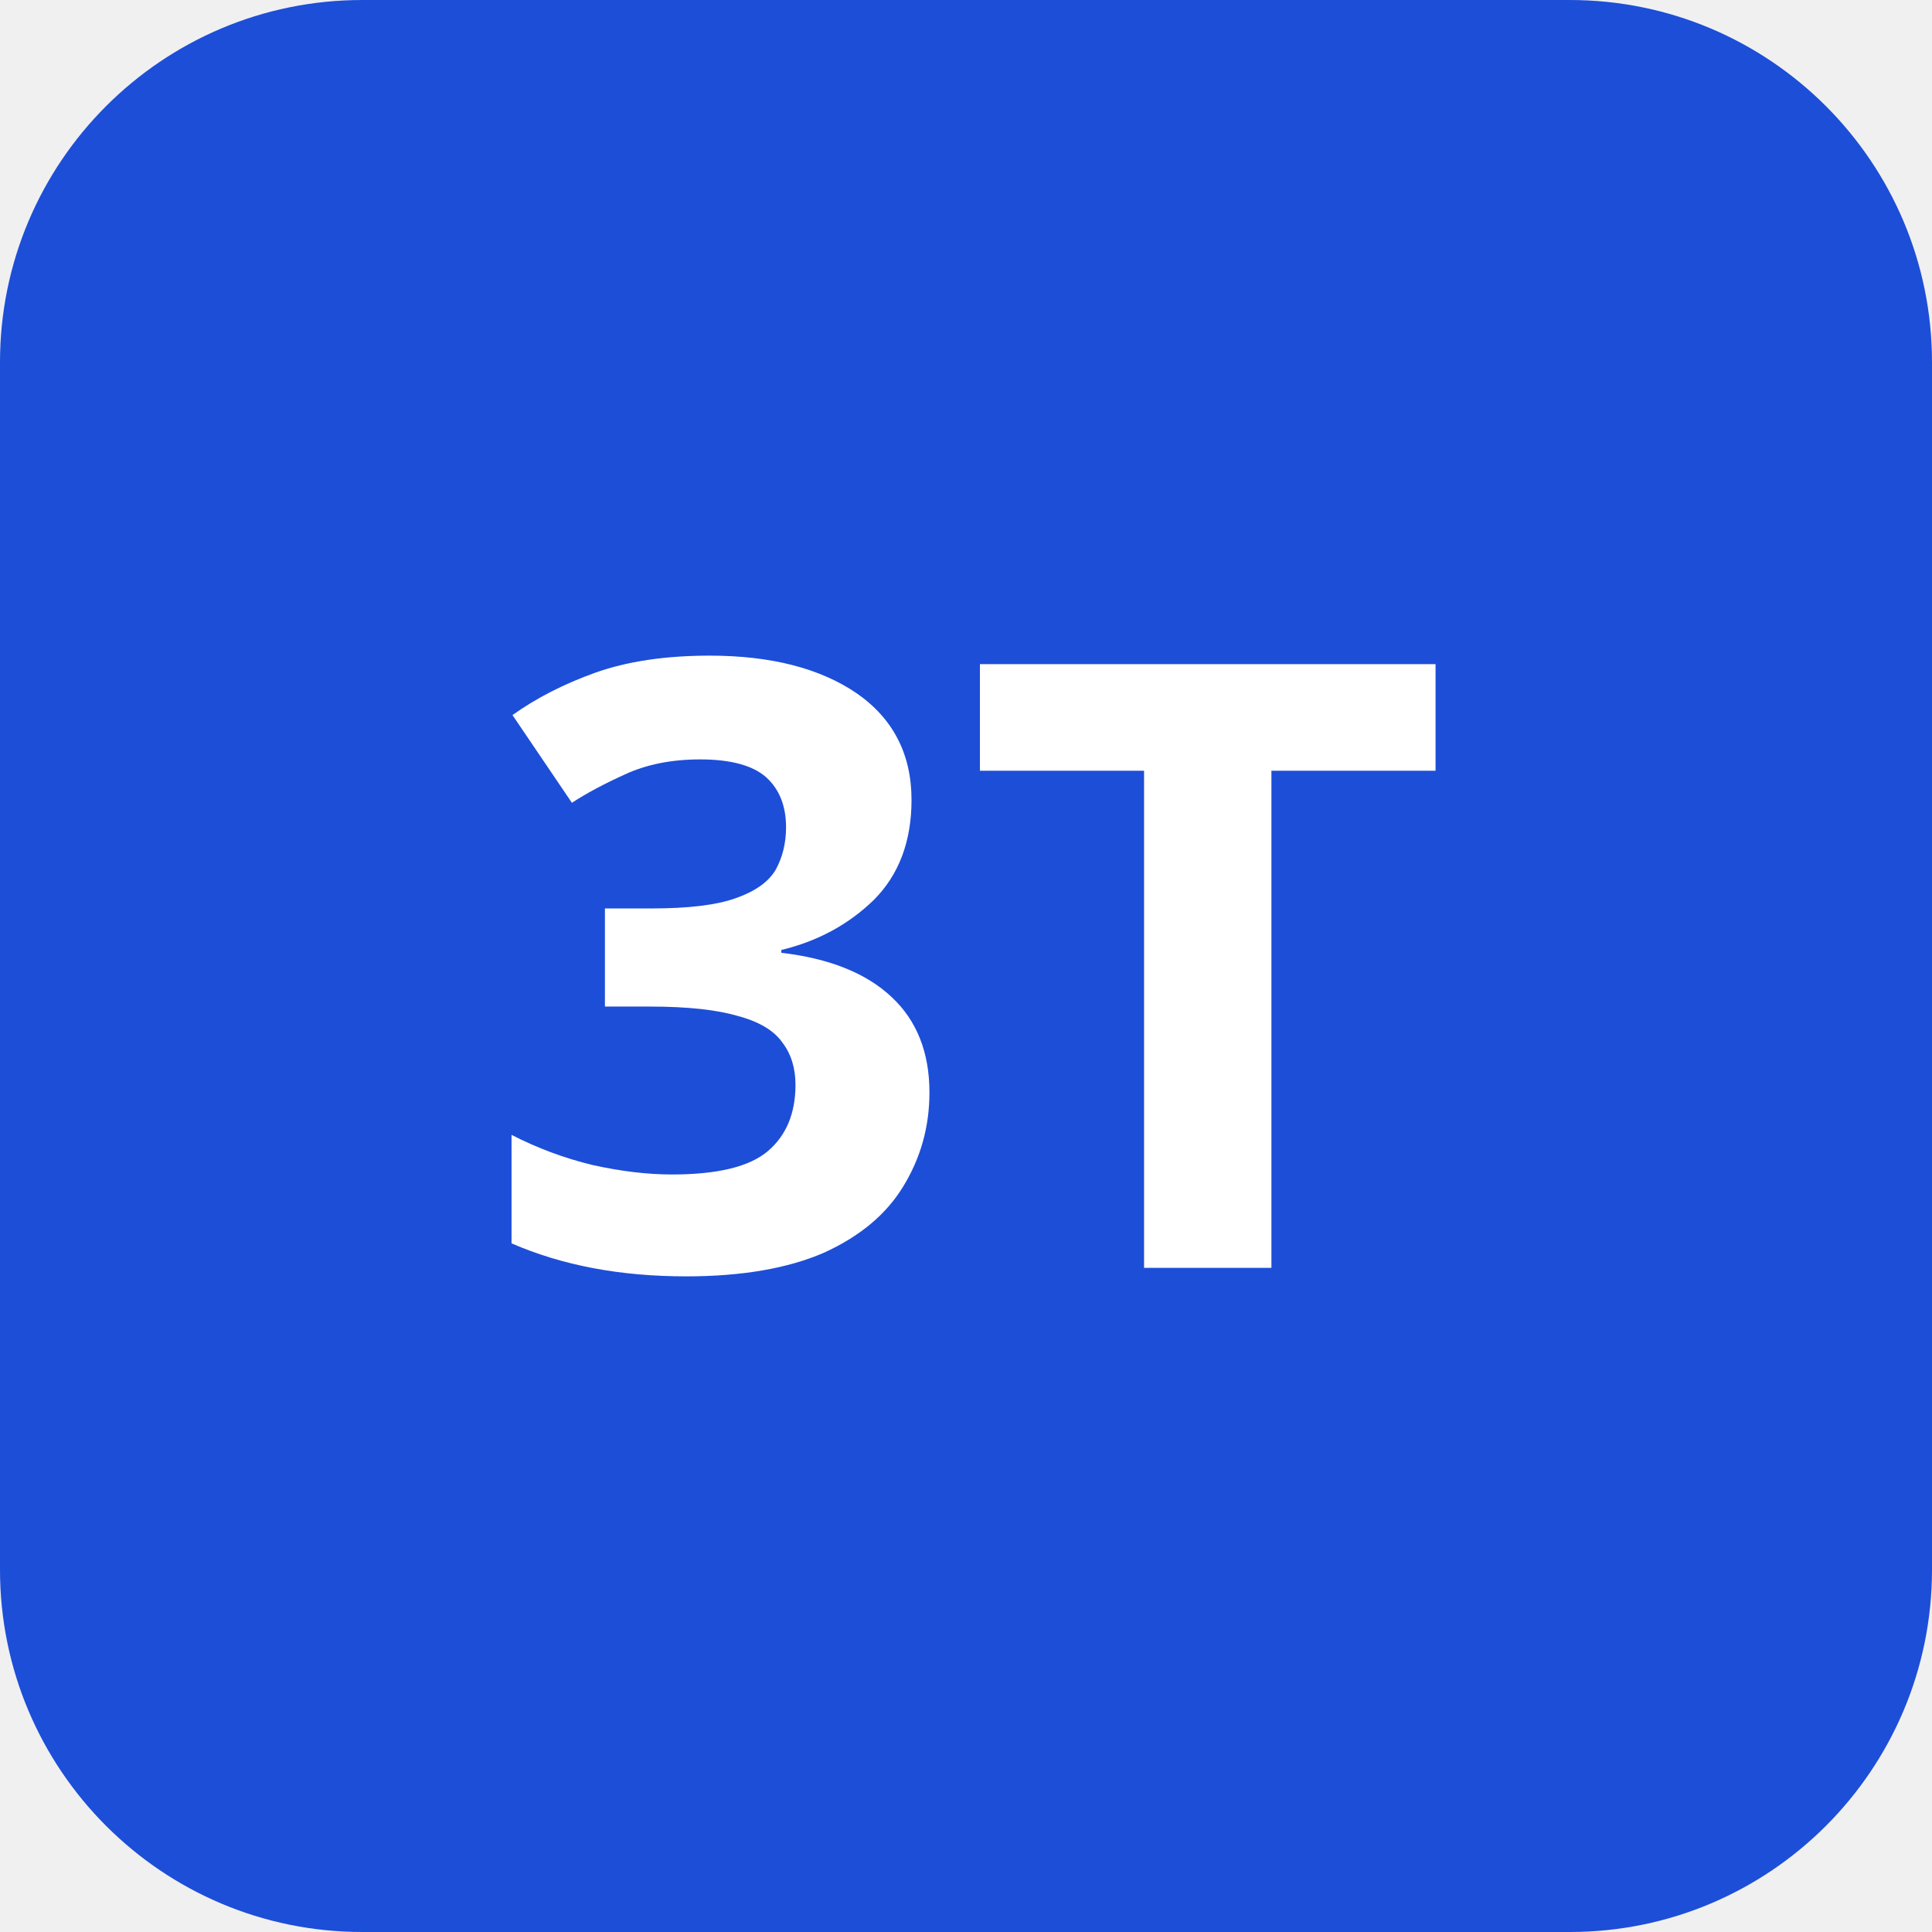
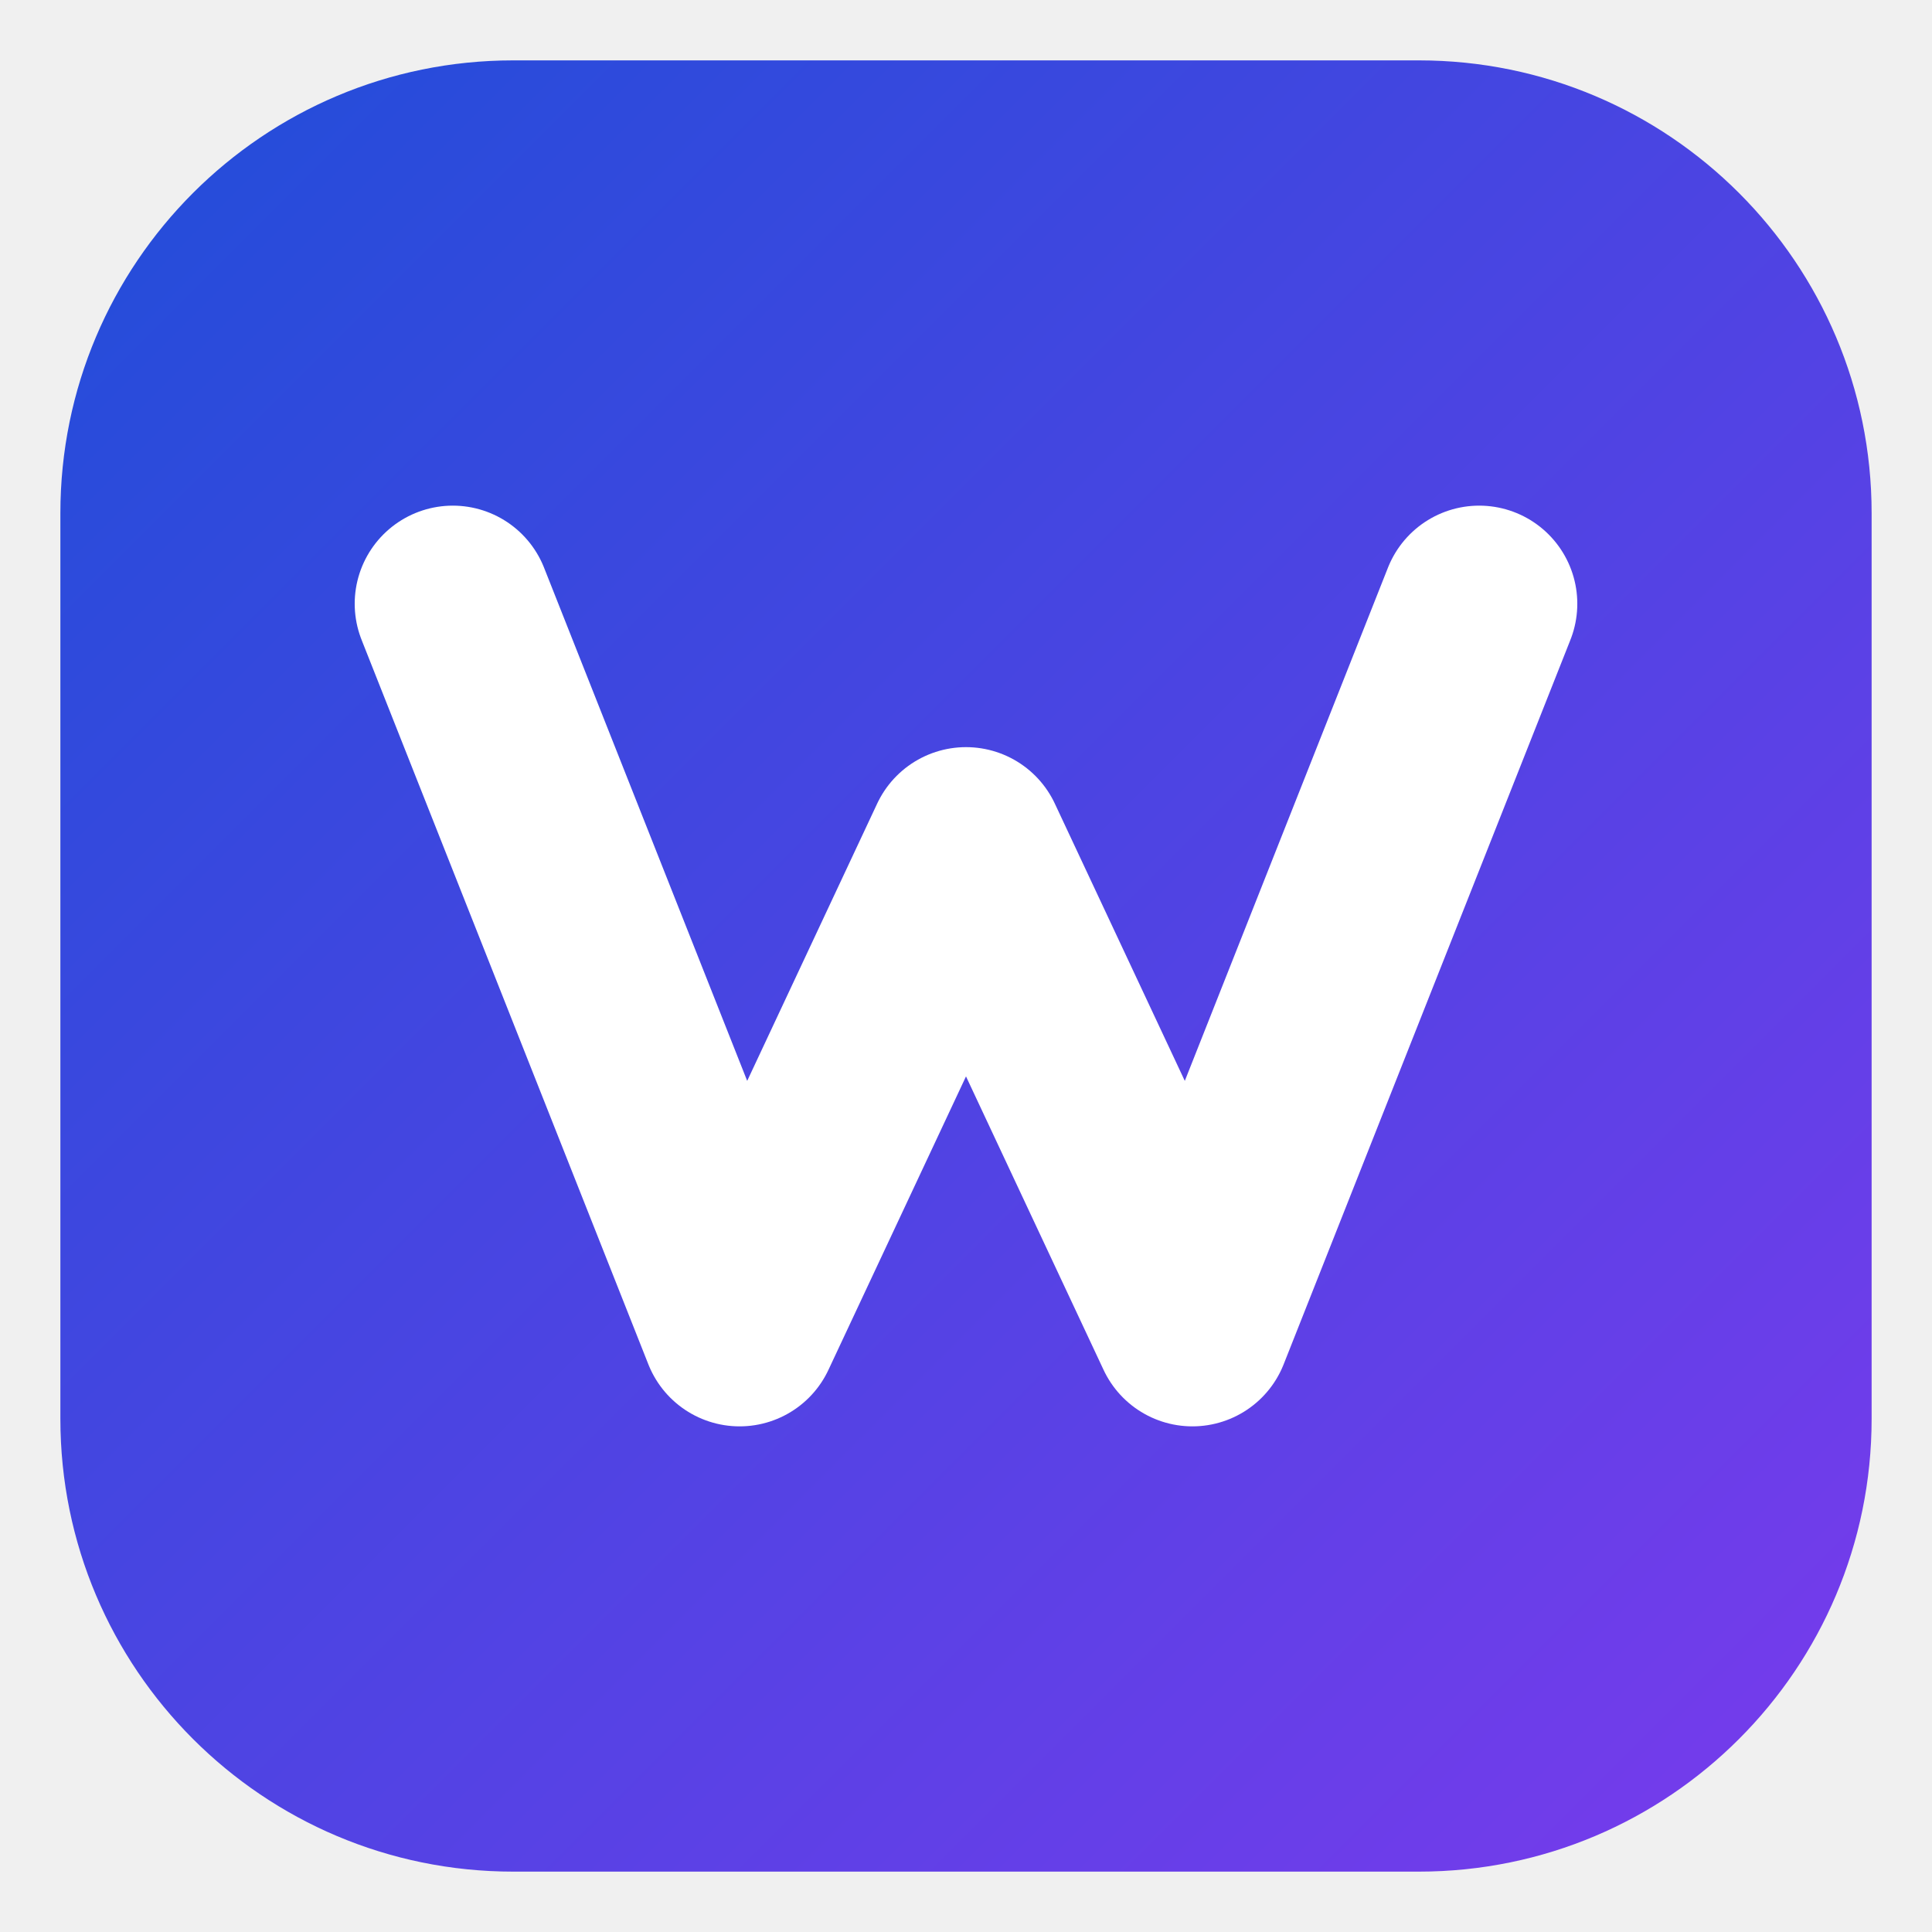
- <svg xmlns="http://www.w3.org/2000/svg" viewBox="0 0 32 32">
-   <rect width="32" height="32" rx="6" fill="#1D4ED8" />
-   <text x="16" y="21" text-anchor="middle" font-family="system-ui,sans-serif" font-size="14" font-weight="700" fill="#fff">3T</text>
+ <svg xmlns="http://www.w3.org/2000/svg" viewBox="0 0 64 64">
+   <defs>
+     <linearGradient id="g" x1="0" y1="0" x2="64" y2="64" gradientUnits="userSpaceOnUse">
+       <stop offset="0" stop-color="#1D4ED8" />
+       <stop offset="1" stop-color="#7C3AED" />
+     </linearGradient>
+   </defs>
+   <rect x="2" y="2" width="60" height="60" rx="15" fill="url(#g)" />
+   <path d="M15 20 L24.5 44 L32 28 L39.5 44 L49 20" fill="none" stroke="#FFFFFF" stroke-width="6.5" stroke-linecap="round" stroke-linejoin="round" />
</svg>
